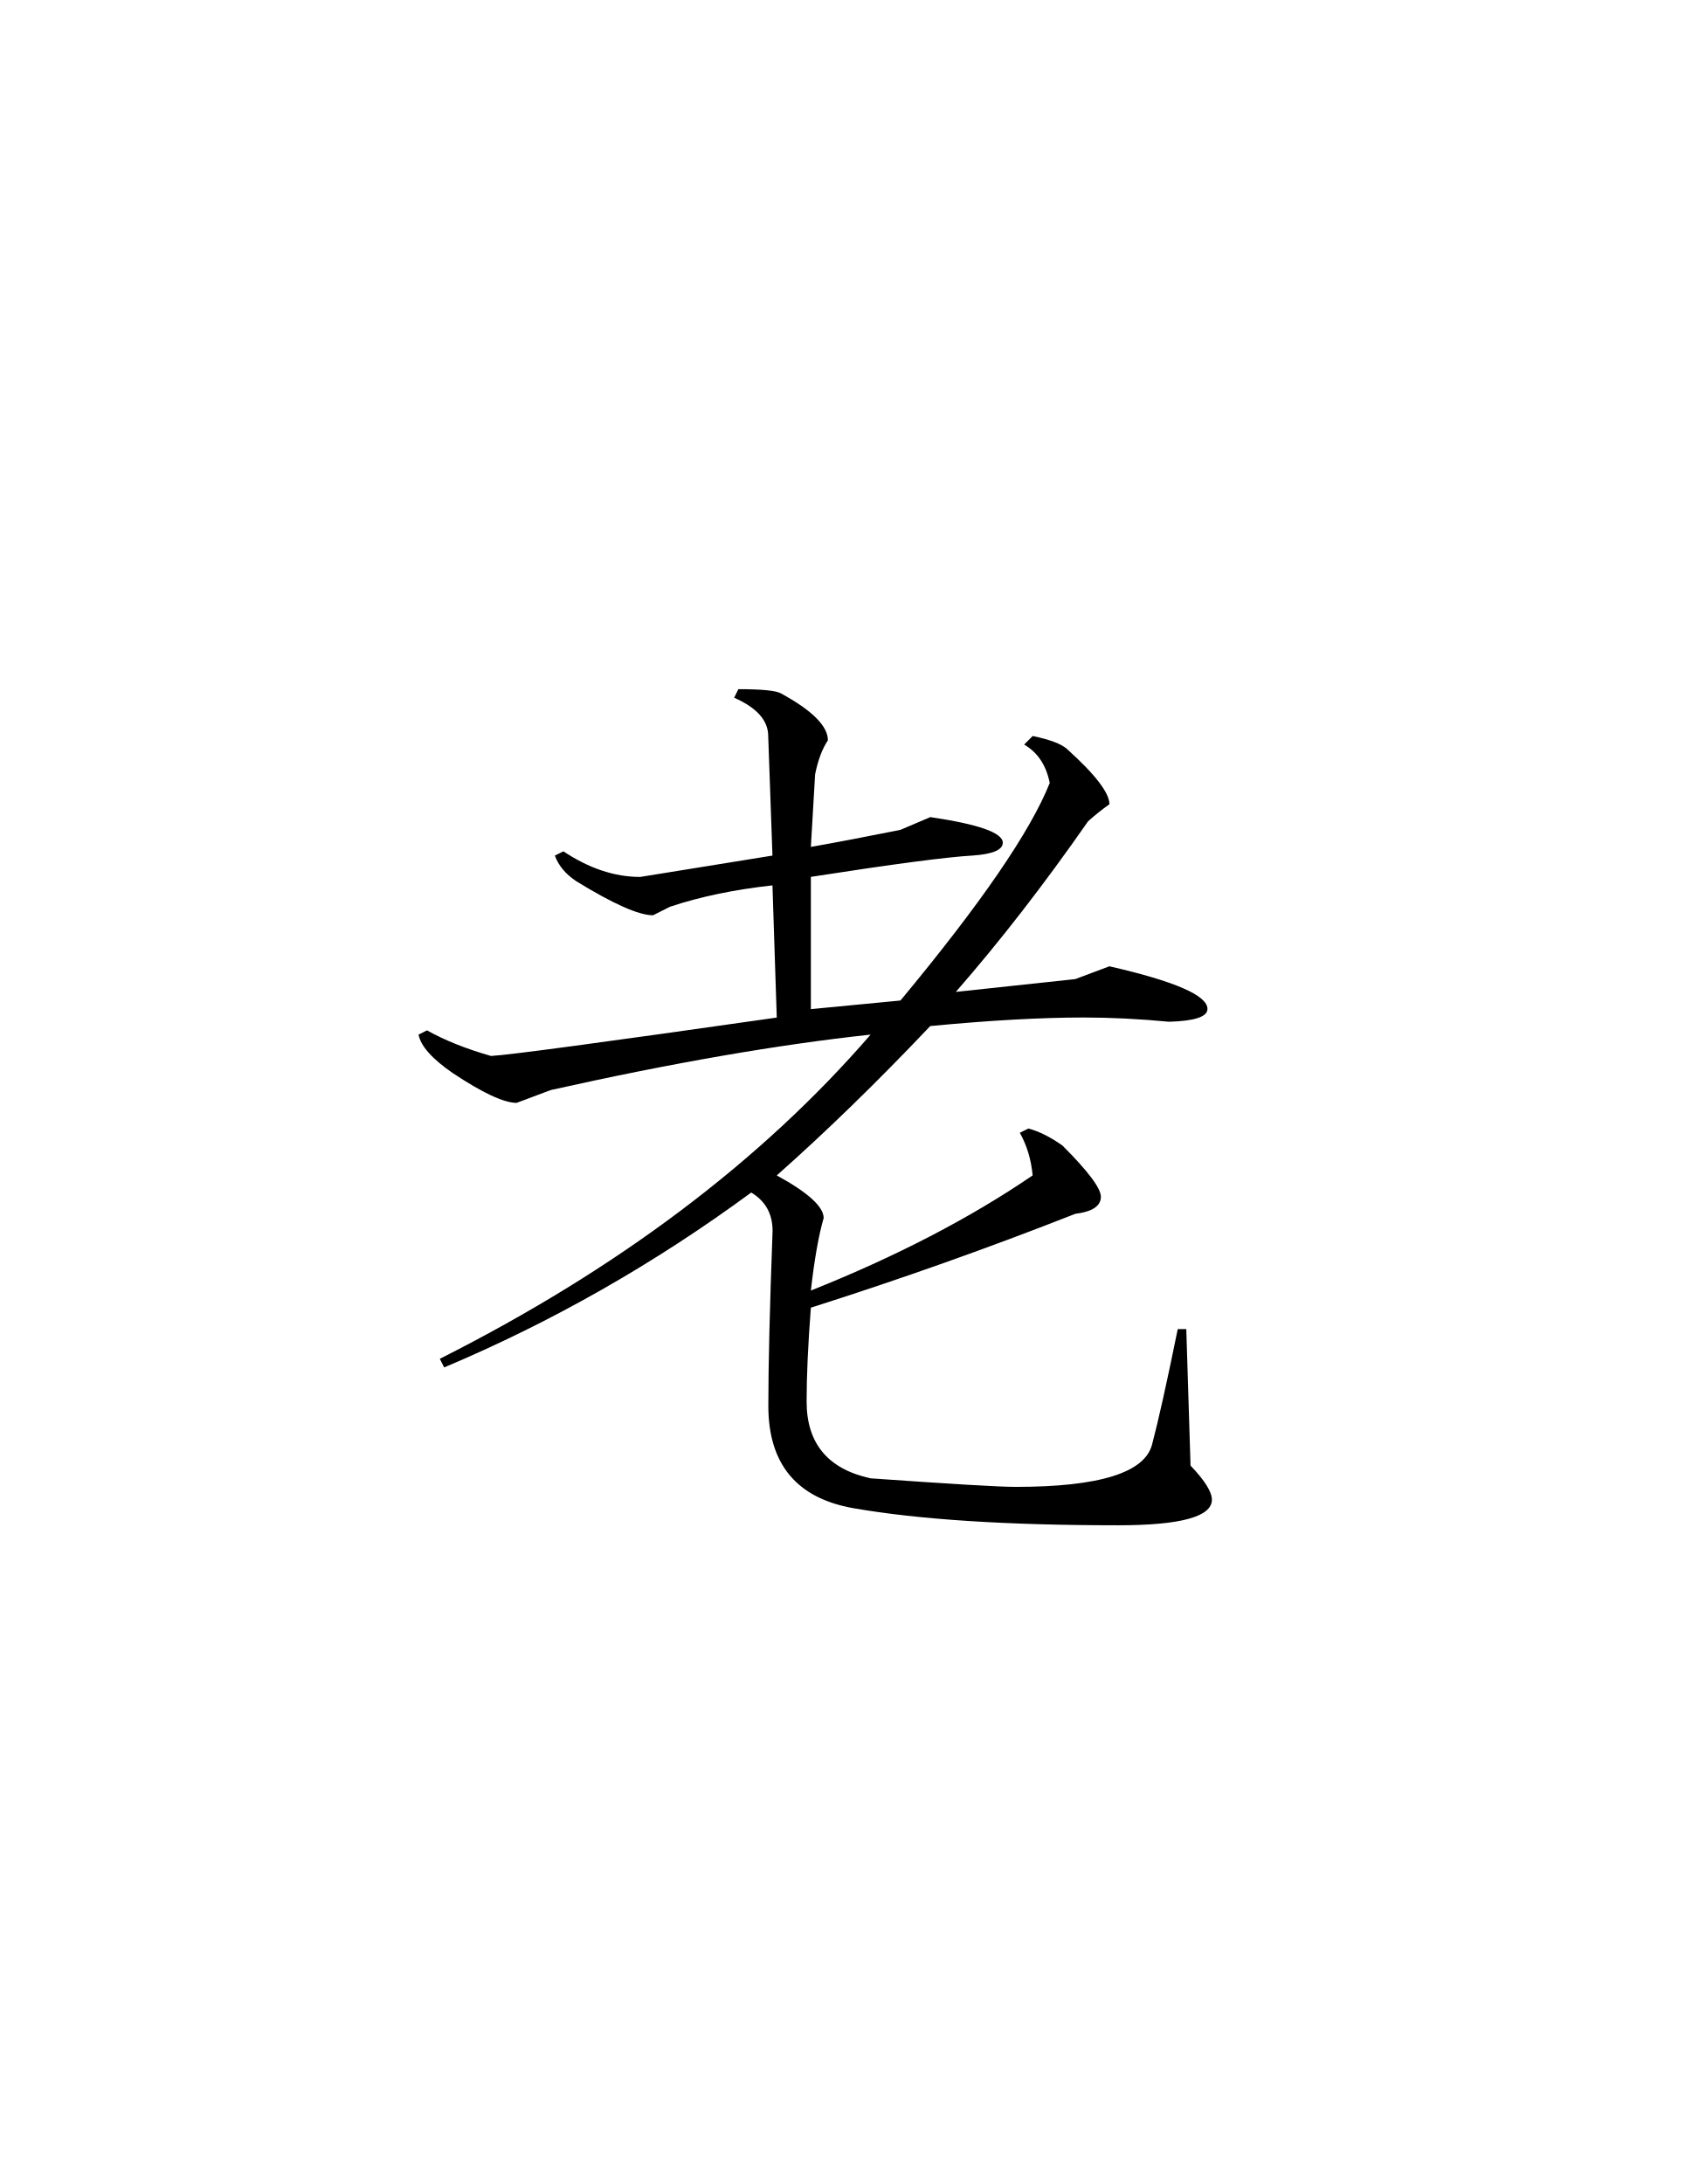
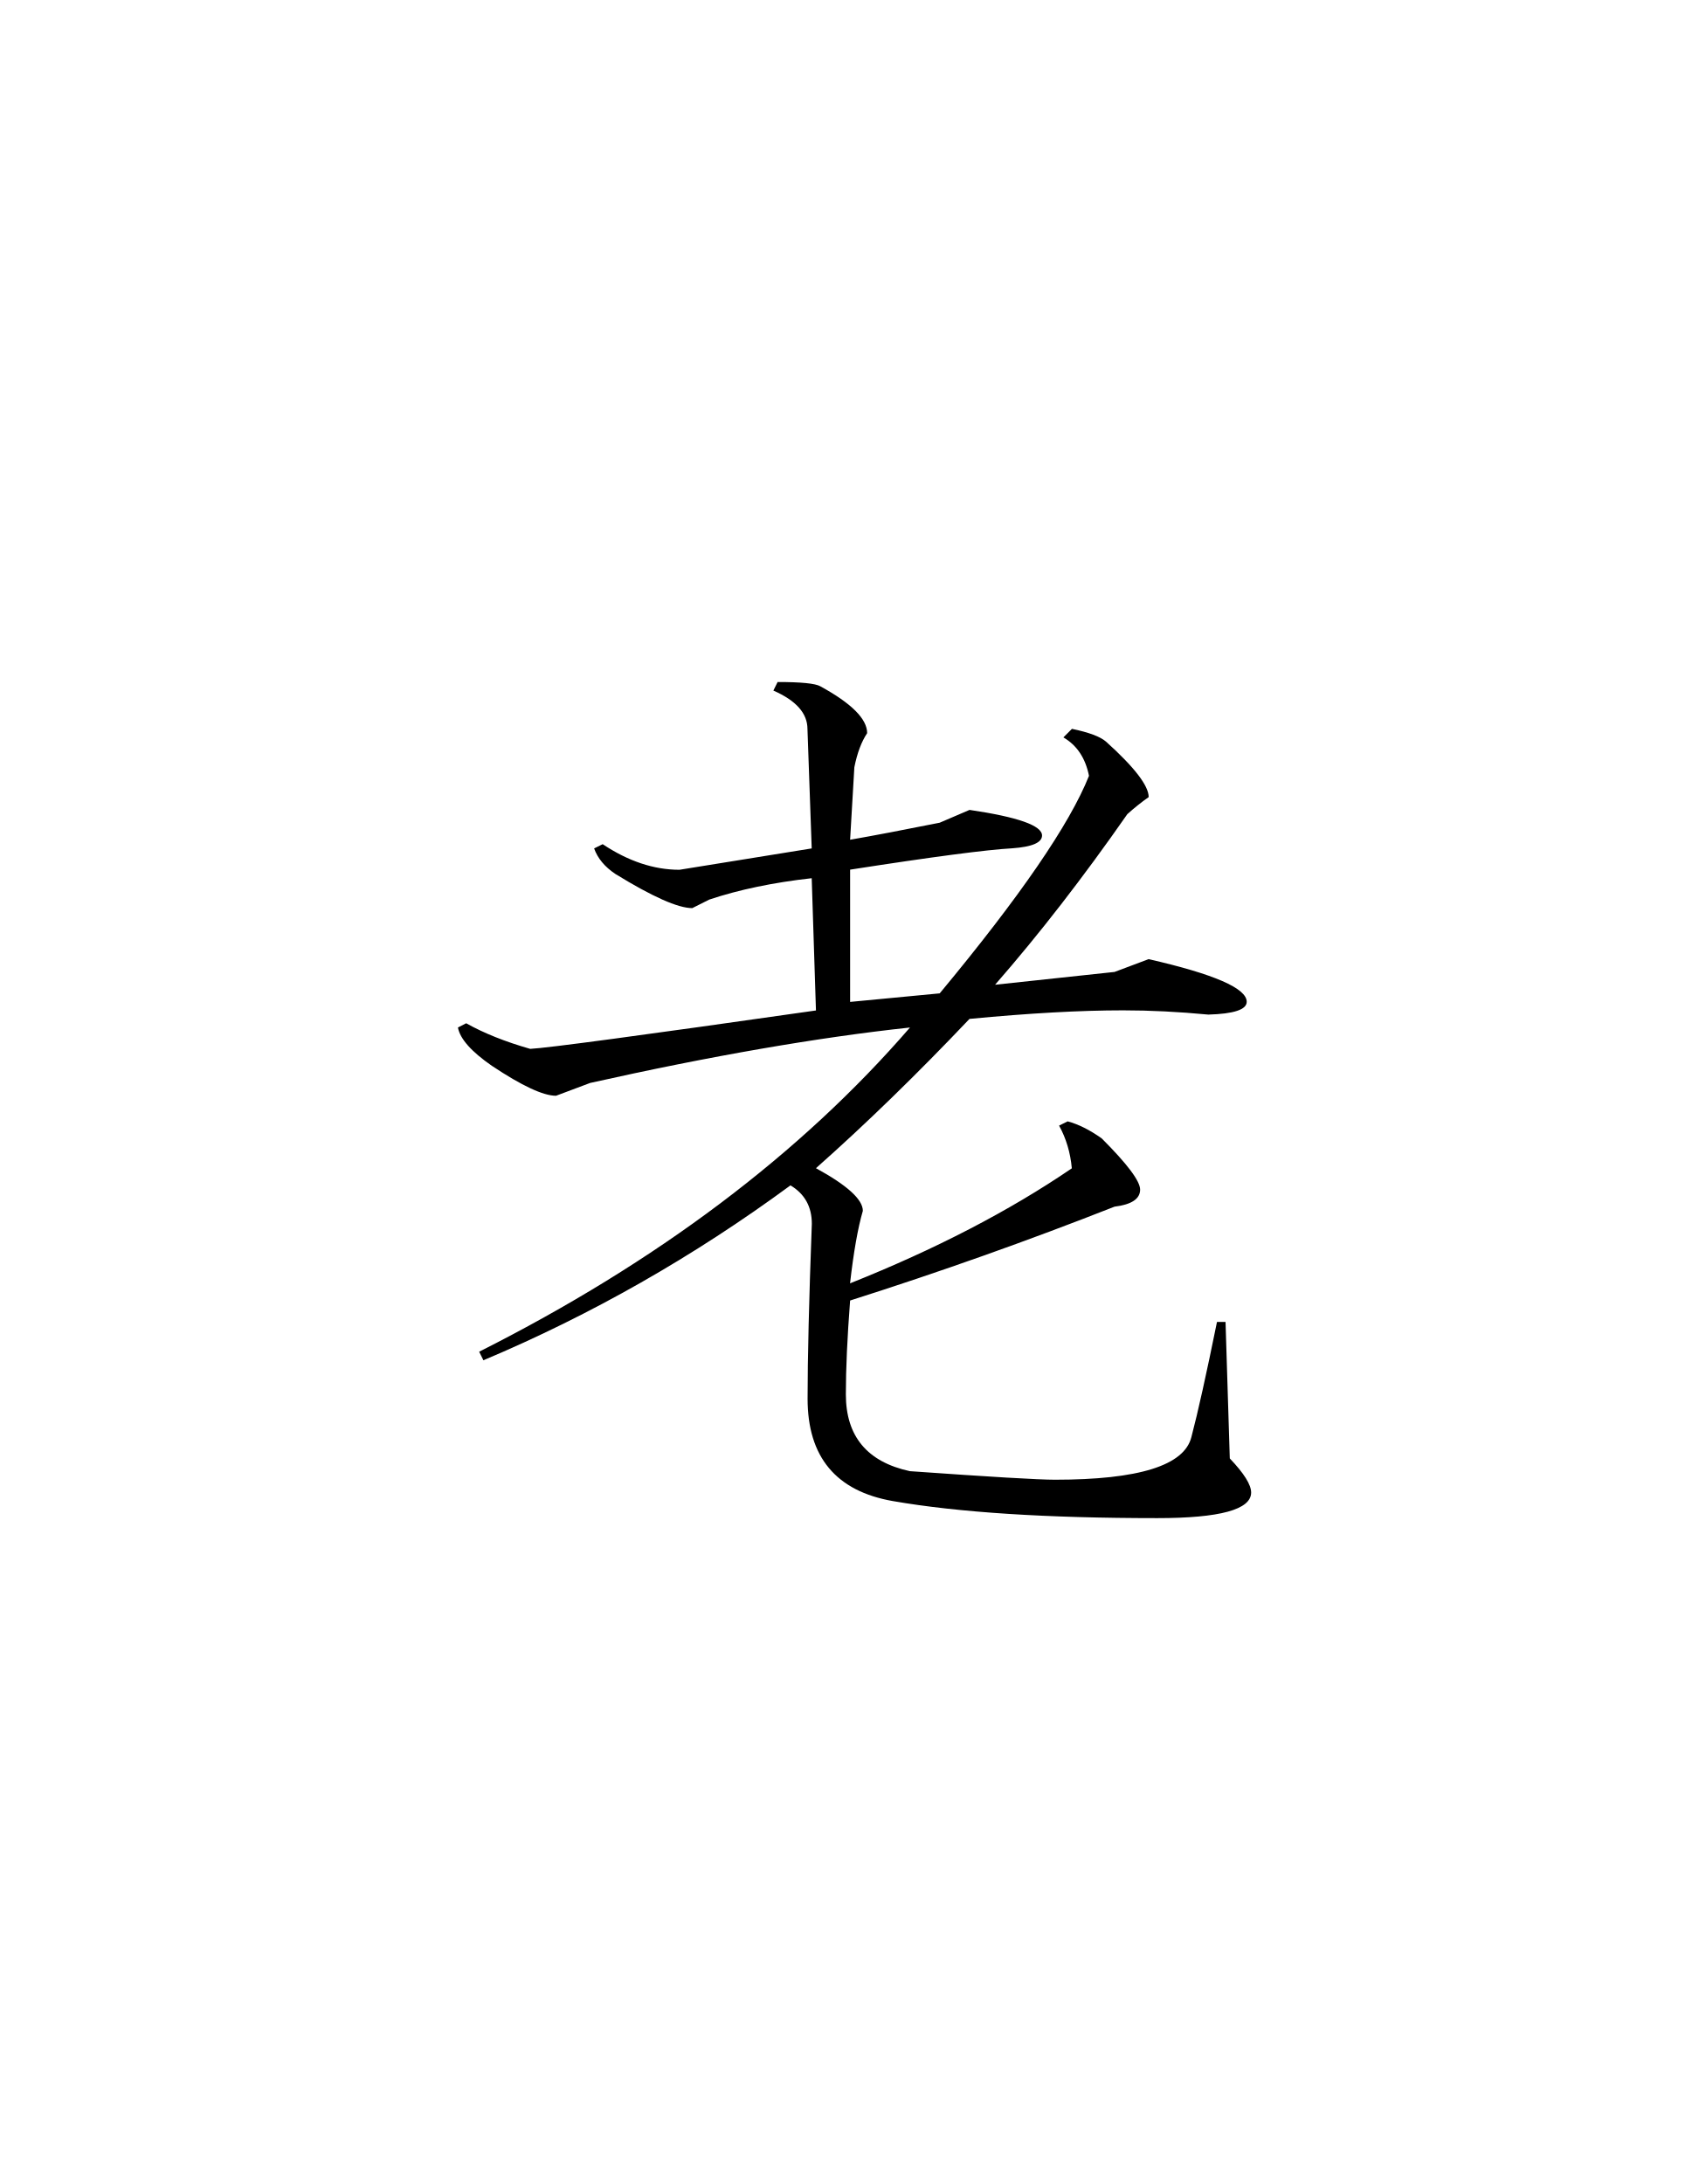
<svg xmlns="http://www.w3.org/2000/svg" viewBox="-14 -18 28 36" width="28pt" height="36pt" version="1.1">
-   <path id="note_rou" d="m -6.961,-1.016 q 0.439,0.246 1.055,0.422 0.404,-0.018 4.711,-0.633 L -1.266,-3.406 q -0.949,0.105 -1.688,0.352 l -0.281,0.141 q -0.352,0 -1.266,-0.562 -0.264,-0.176 -0.352,-0.422 l 0.141,-0.07 q 0.633,0.422 1.266,0.422 l 2.18,-0.352 -0.07,-1.969 q 0,-0.387 -0.562,-0.633 l 0.07,-0.141 q 0.58,0 0.703,0.07 0.773,0.422 0.773,0.773 -0.141,0.211 -0.211,0.562 l -0.07,1.195 q 0.598,-0.105 1.477,-0.281 L 1.336,-4.531 q 1.195,0.176 1.195,0.422 0,0.176 -0.492,0.211 -0.633,0.035 -2.672,0.352 v 2.18 L 0.844,-1.508 Q 2.83,-3.898 3.305,-5.094 3.217,-5.533 2.883,-5.727 l 0.141,-0.141 q 0.422,0.088 0.562,0.211 0.703,0.633 0.703,0.914 -0.176,0.123 -0.352,0.281 -1.09,1.564 -2.18,2.812 l 1.969,-0.211 0.562,-0.211 q 1.617,0.369 1.617,0.703 0,0.193 -0.633,0.211 -0.738,-0.07 -1.406,-0.07 -1.055,0 -2.531,0.141 Q 0.035,0.285 -1.195,1.375 -0.422,1.797 -0.422,2.078 -0.545,2.5 -0.633,3.273 1.477,2.43 3.023,1.375 2.988,0.988 2.812,0.672 L 2.953,0.602 q 0.264,0.07 0.562,0.281 0.633,0.633 0.633,0.844 0,0.229 -0.422,0.281 -2.145,0.844 -4.359,1.547 -0.07,0.914 -0.07,1.547 0,1.037 1.055,1.266 1.986,0.141 2.391,0.141 2.074,0 2.25,-0.703 0.158,-0.598 0.422,-1.898 h 0.141 l 0.07,2.25 q 0.352,0.369 0.352,0.562 0,0.422 -1.547,0.422 -2.742,0 -4.359,-0.281 -1.406,-0.246 -1.406,-1.688 0,-1.002 0.07,-2.883 0,-0.422 -0.352,-0.633 -2.391,1.758 -5.062,2.883 L -6.75,4.398 q 4.395,-2.215 7.102,-5.344 -2.285,0.246 -5.273,0.914 -0.281,0.105 -0.562,0.211 -0.316,0 -1.055,-0.492 -0.51,-0.352 -0.562,-0.633 z" />
+   <path id="note_rou" d="m -6.315,-1.133 q 0.439,0.246 1.055,0.422 0.404,-0.018 4.711,-0.633 l -0.07,-2.18 Q -1.569,-3.418 -2.307,-3.172 l -0.281,0.141 q -0.352,0 -1.266,-0.562 -0.264,-0.176 -0.352,-0.422 l 0.141,-0.07 q 0.633,0.422 1.266,0.422 l 2.18,-0.352 -0.07,-1.969 q 0,-0.387 -0.562,-0.633 l 0.07,-0.141 q 0.58,0 0.703,0.07 0.773,0.422 0.773,0.773 -0.141,0.211 -0.211,0.562 l -0.07,1.195 q 0.598,-0.105 1.477,-0.281 l 0.492,-0.211 q 1.195,0.176 1.195,0.422 0,0.176 -0.492,0.211 -0.633,0.035 -2.672,0.352 v 2.18 l 1.477,-0.141 q 1.986,-2.391 2.461,-3.586 -0.088,-0.439 -0.422,-0.633 l 0.141,-0.141 q 0.422,0.088 0.562,0.211 0.703,0.633 0.703,0.914 -0.176,0.123 -0.352,0.281 -1.09,1.564 -2.18,2.812 l 1.969,-0.211 0.562,-0.211 q 1.617,0.369 1.617,0.703 0,0.193 -0.633,0.211 -0.738,-0.07 -1.406,-0.07 -1.055,0 -2.531,0.141 -1.301,1.371 -2.531,2.461 0.773,0.422 0.773,0.703 -0.123,0.422 -0.211,1.195 Q 2.123,2.312 3.669,1.258 3.634,0.871 3.459,0.554 l 0.141,-0.07 q 0.264,0.07 0.562,0.281 0.633,0.633 0.633,0.844 0,0.229 -0.422,0.281 -2.145,0.844 -4.359,1.547 -0.07,0.914 -0.07,1.547 0,1.037 1.055,1.266 1.986,0.141 2.391,0.141 2.074,0 2.25,-0.703 0.158,-0.598 0.422,-1.898 h 0.141 l 0.07,2.25 q 0.352,0.369 0.352,0.562 0,0.422 -1.547,0.422 -2.742,0 -4.359,-0.281 -1.406,-0.246 -1.406,-1.688 0,-1.002 0.07,-2.883 0,-0.422 -0.352,-0.633 -2.391,1.758 -5.062,2.883 l -0.07,-0.141 q 4.395,-2.215 7.102,-5.344 -2.285,0.246 -5.273,0.914 -0.281,0.105 -0.562,0.211 -0.316,0 -1.055,-0.492 -0.51,-0.352 -0.562,-0.633 z" />
</svg>
